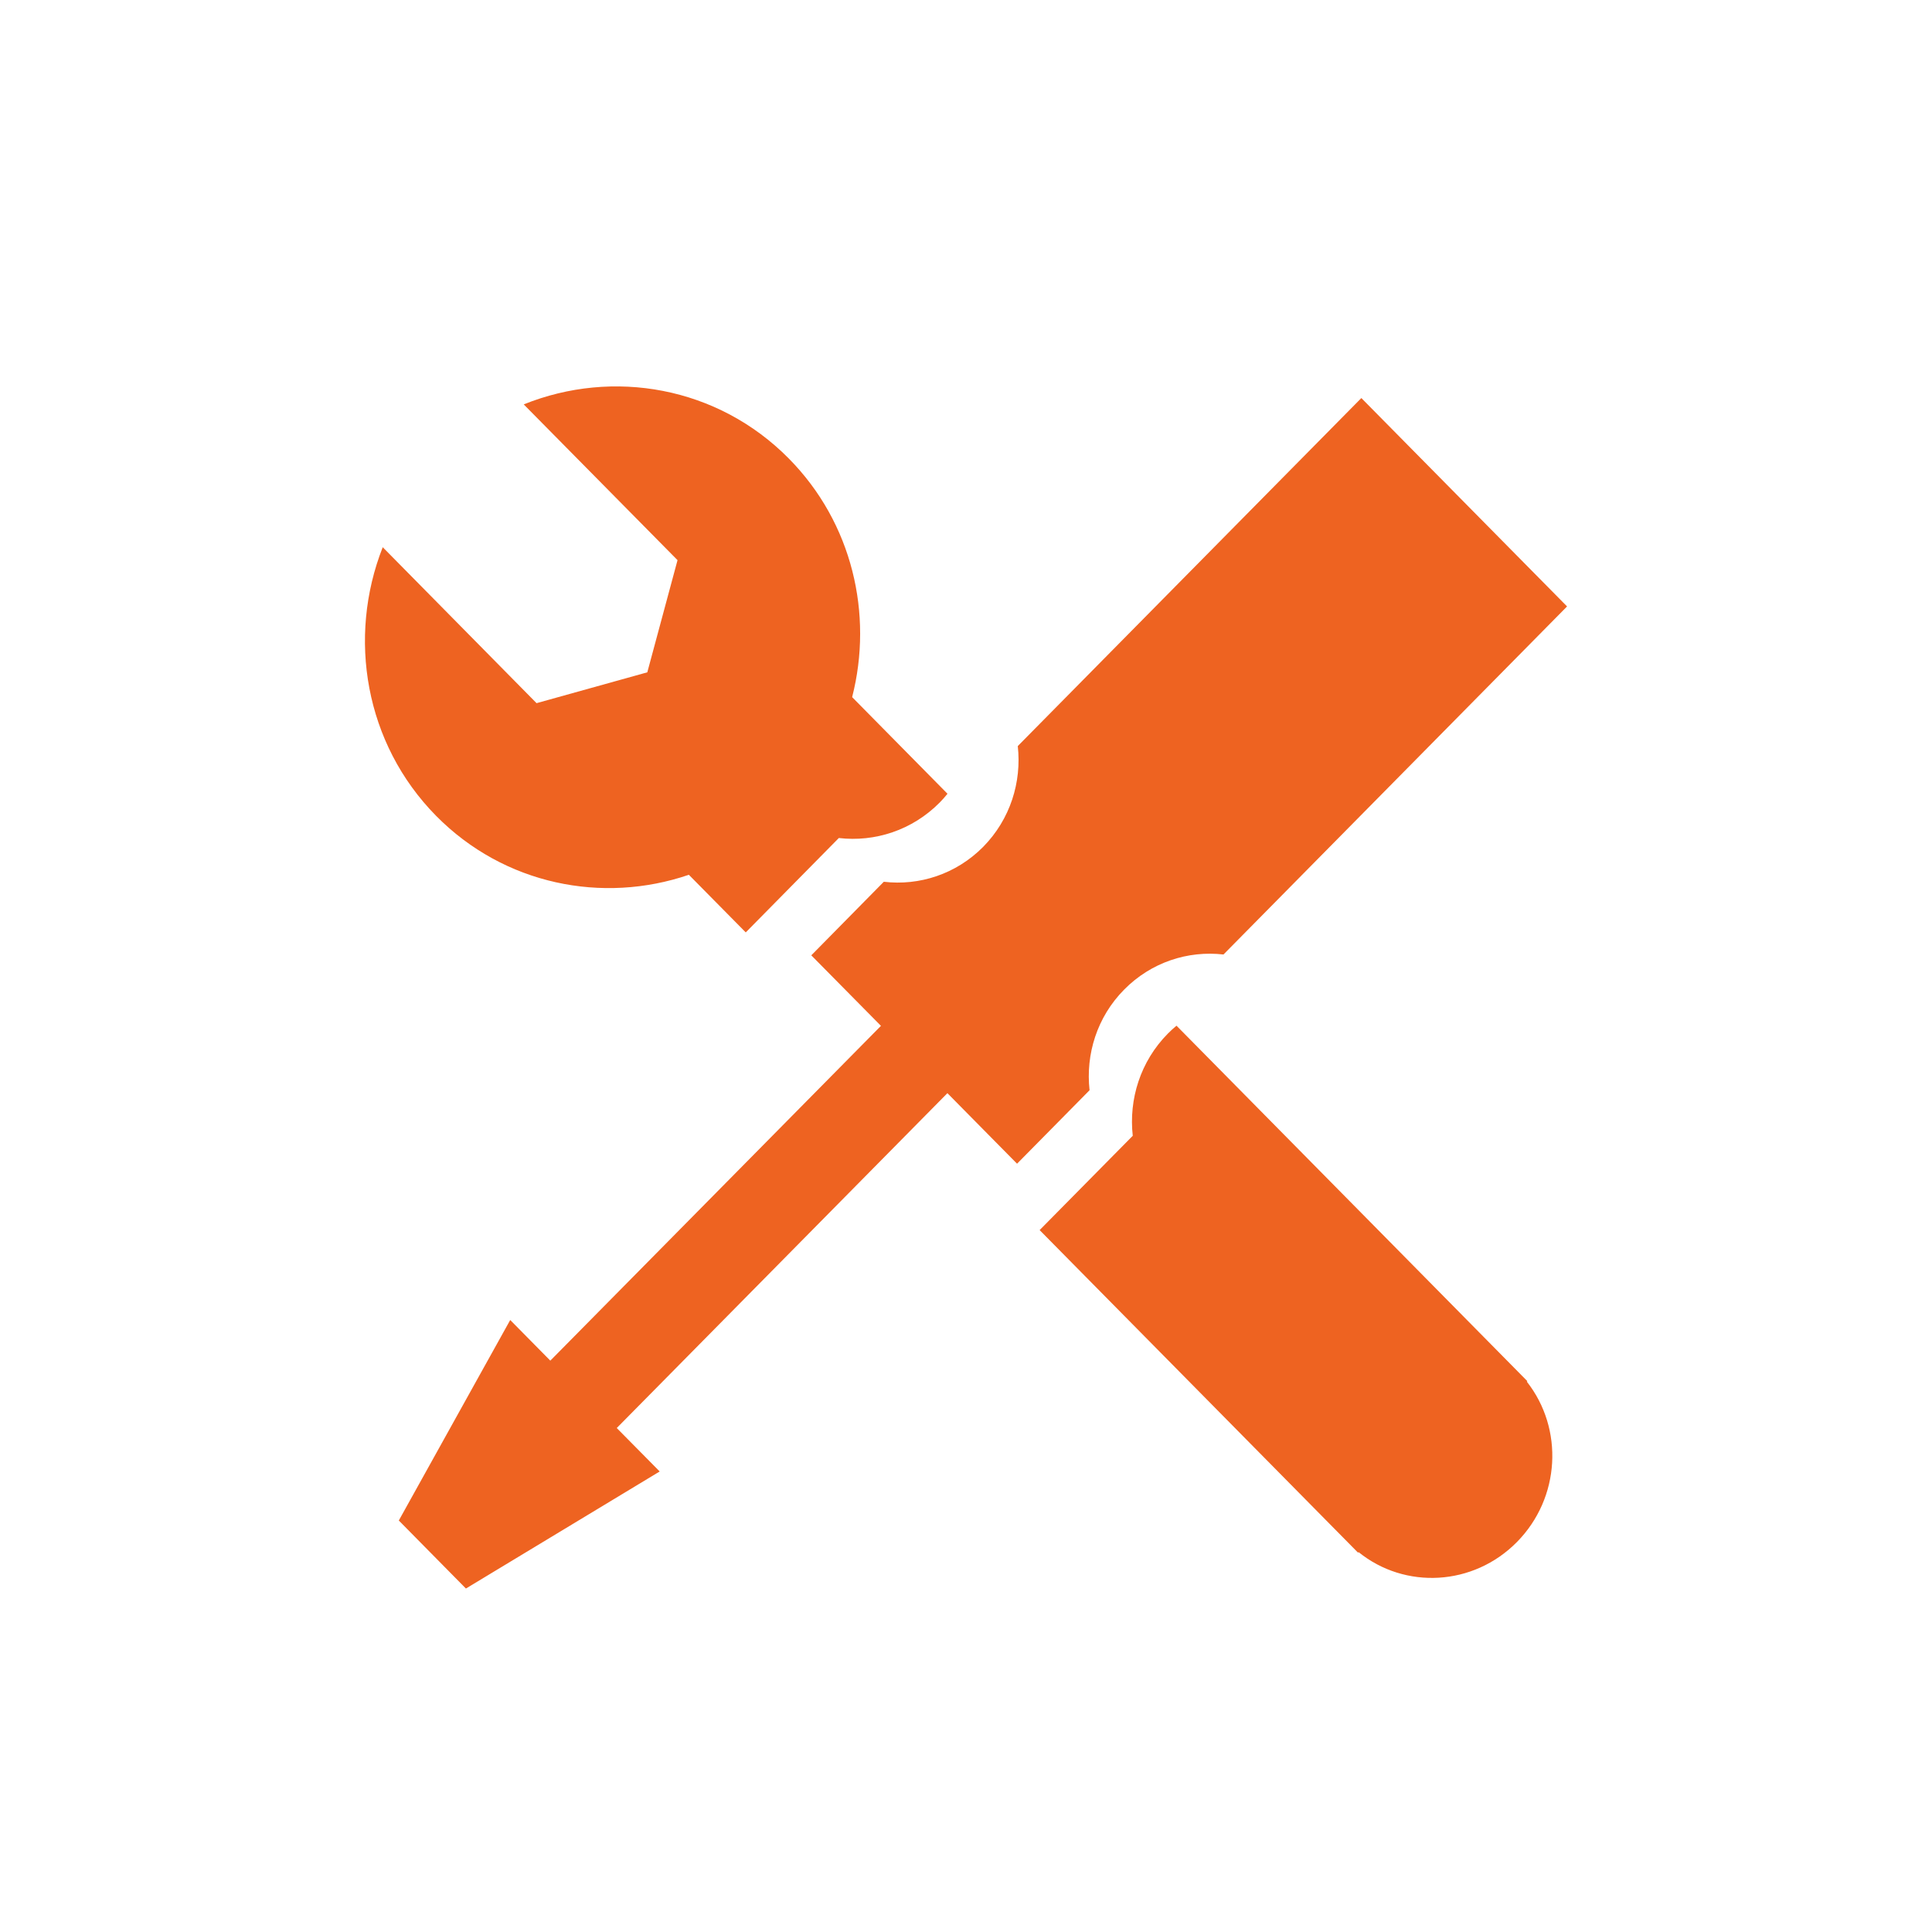
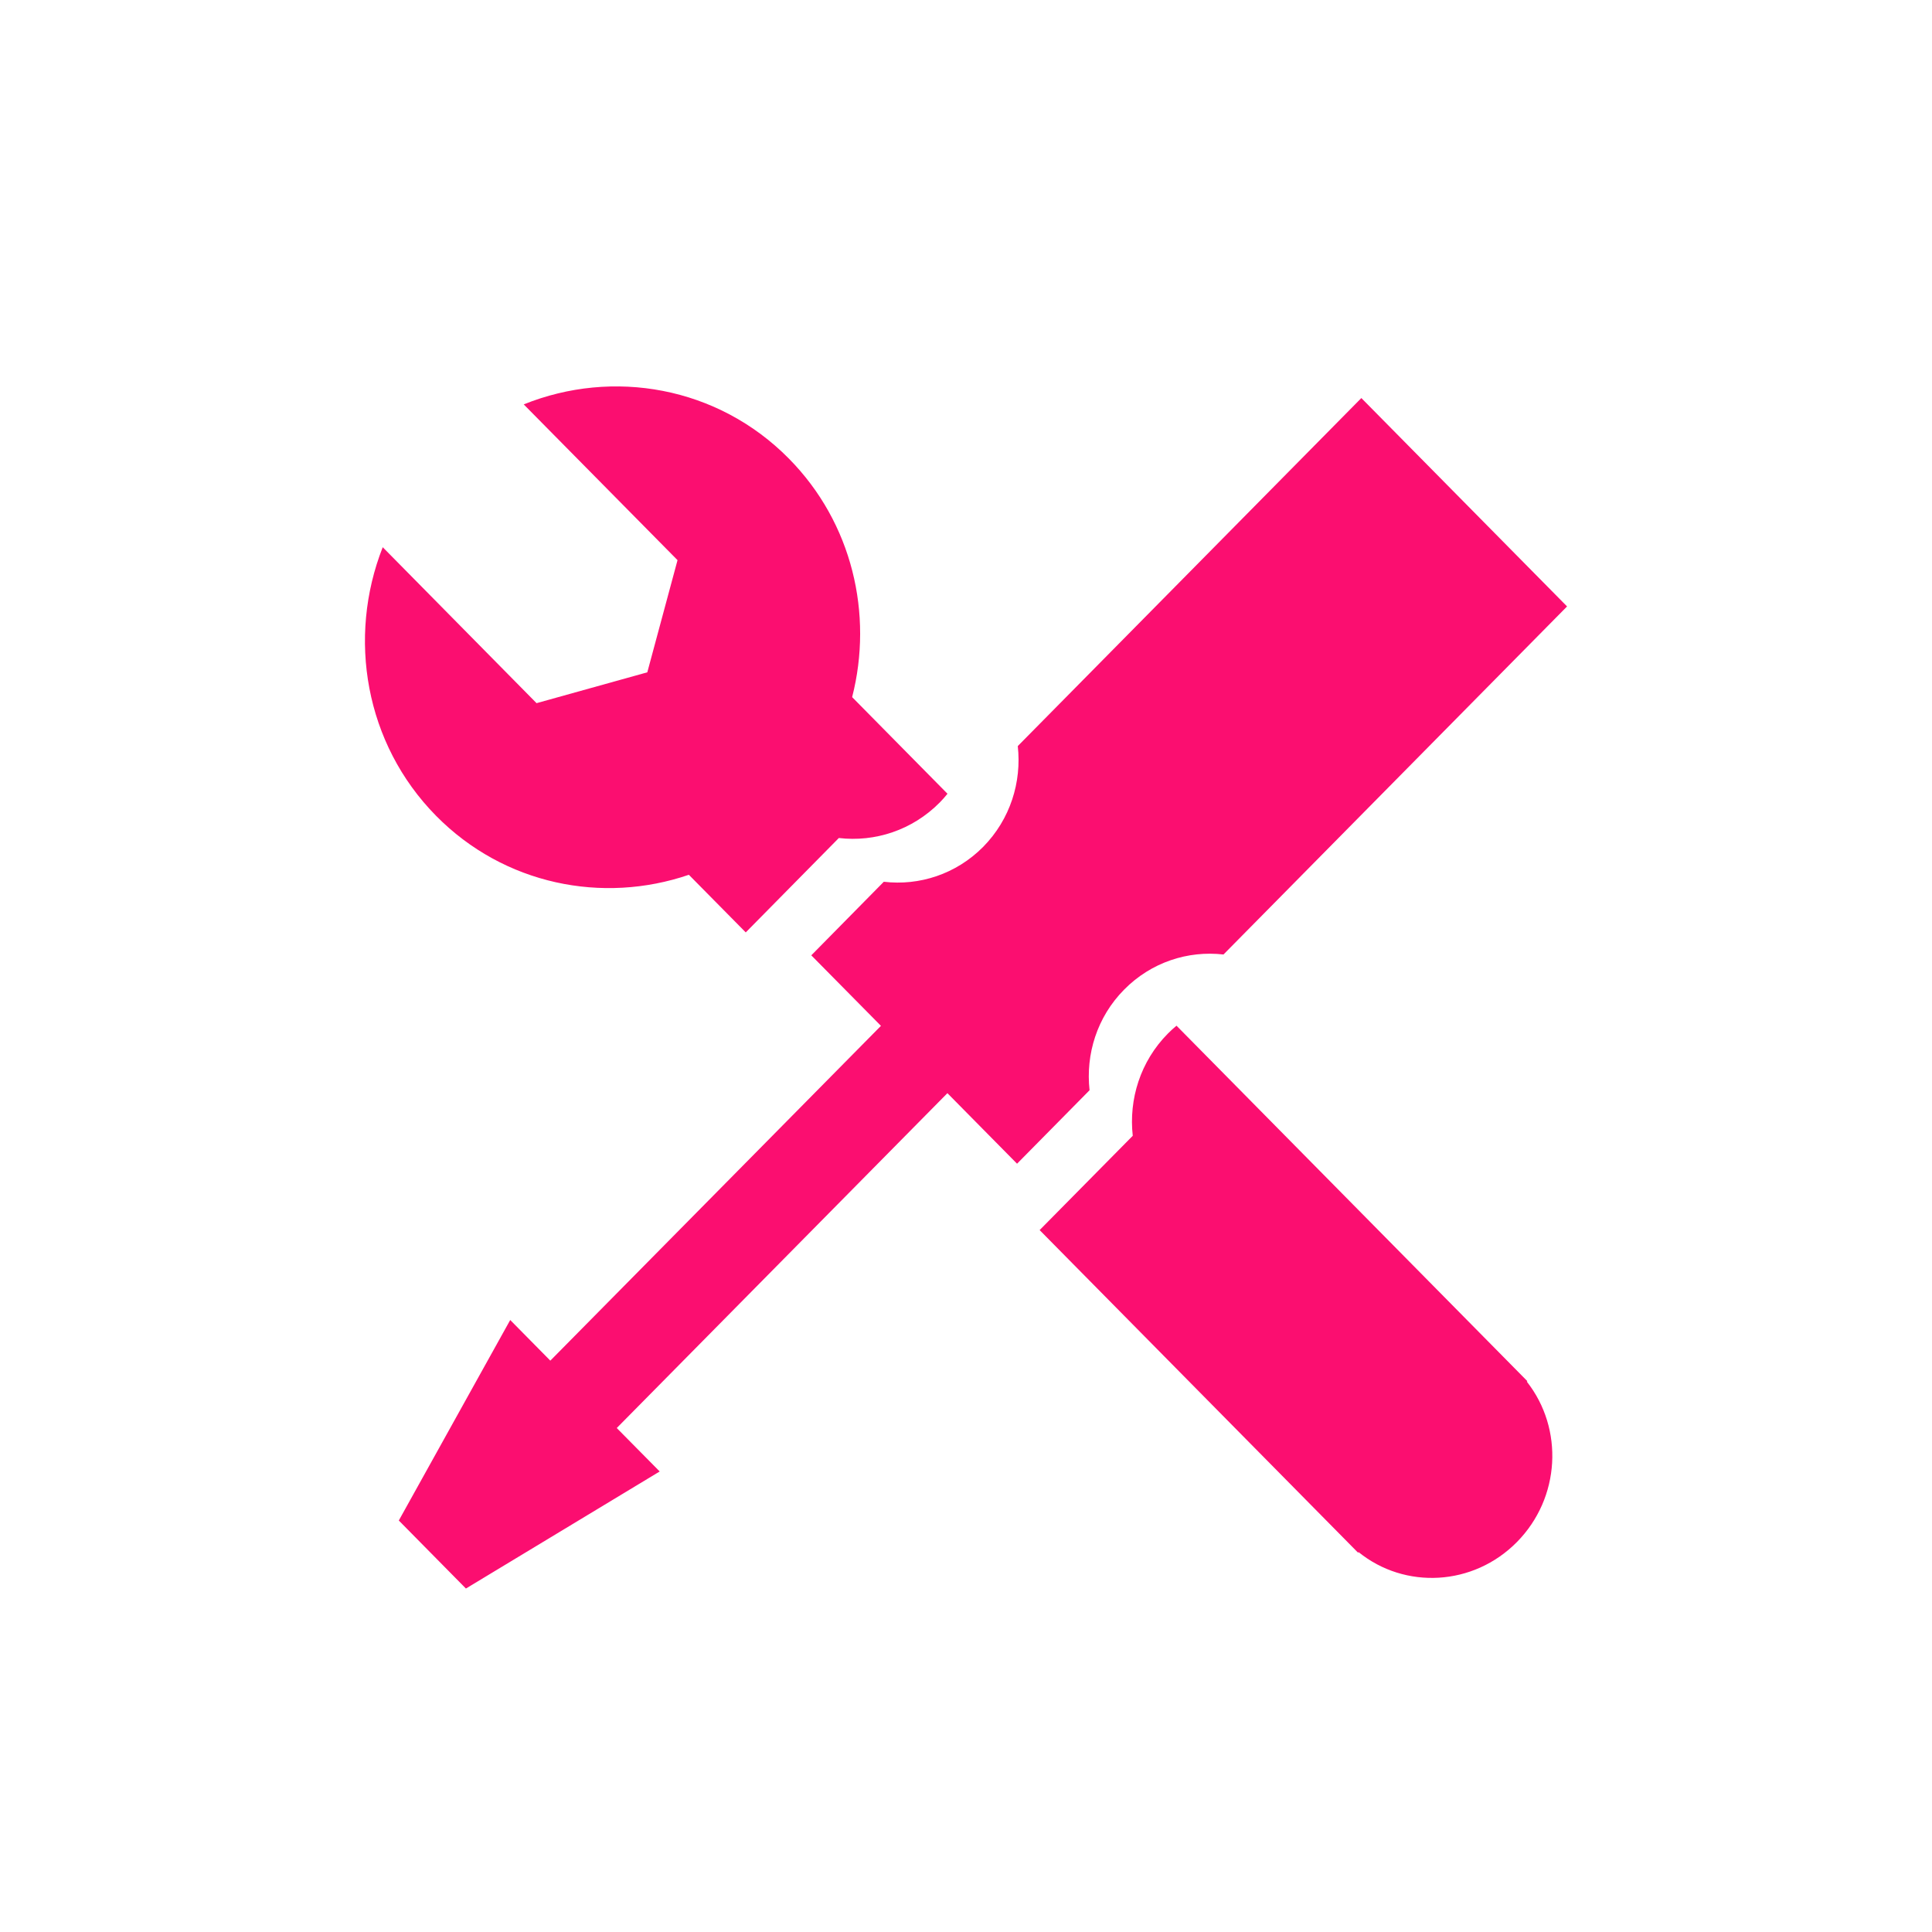
<svg xmlns="http://www.w3.org/2000/svg" width="90px" height="90px" viewBox="0 0 90 90" version="1.1">
  <defs />
  <g id="Symbols" stroke="none" stroke-width="1" fill="none" fill-rule="evenodd">
-     <g id="icon/backend" fill="#EE6321">
+     <g id="icon/backend" fill="#FB0E70">
      <path d="M32.09,40.751 L34.74,43.435 L39.076,39.038 C40.751,39.234 42.494,38.681 43.778,37.382 C43.907,37.251 44.025,37.117 44.138,36.976 L39.696,32.475 C40.685,28.61 39.708,24.36 36.749,21.363 C33.43,17.999 28.549,17.163 24.397,18.838 L31.562,26.094 L30.154,31.319 L24.995,32.756 L17.829,25.491 C16.174,29.697 16.997,34.643 20.319,38.009 C23.486,41.216 28.072,42.125 32.09,40.751 L32.09,40.751 Z M44.134,50.924 L47.378,54.21 L50.756,50.787 C50.57,49.113 51.102,47.376 52.369,46.098 C53.63,44.82 55.344,44.274 56.995,44.464 L73,28.25 L63.417,18.543 L47.412,34.755 C47.598,36.43 47.065,38.164 45.802,39.448 C44.537,40.725 42.823,41.27 41.171,41.076 L37.793,44.503 L41.038,47.788 L25.636,63.384 L23.768,61.491 L18.578,70.831 L21.704,74 L30.731,68.547 L28.731,66.523 L44.133,50.925 L44.134,50.924 Z M71.15,64.34 L54.806,47.781 C54.668,47.897 54.534,48.015 54.406,48.146 C53.12,49.445 52.579,51.21 52.768,52.909 L48.43,57.302 L63.263,72.329 L63.288,72.304 C65.449,74.051 68.633,73.891 70.663,71.835 C72.694,69.778 72.852,66.554 71.126,64.363 L71.15,64.338 L71.15,64.34 Z" id="Combined-Shape" />
    </g>
  </g>
</svg>
